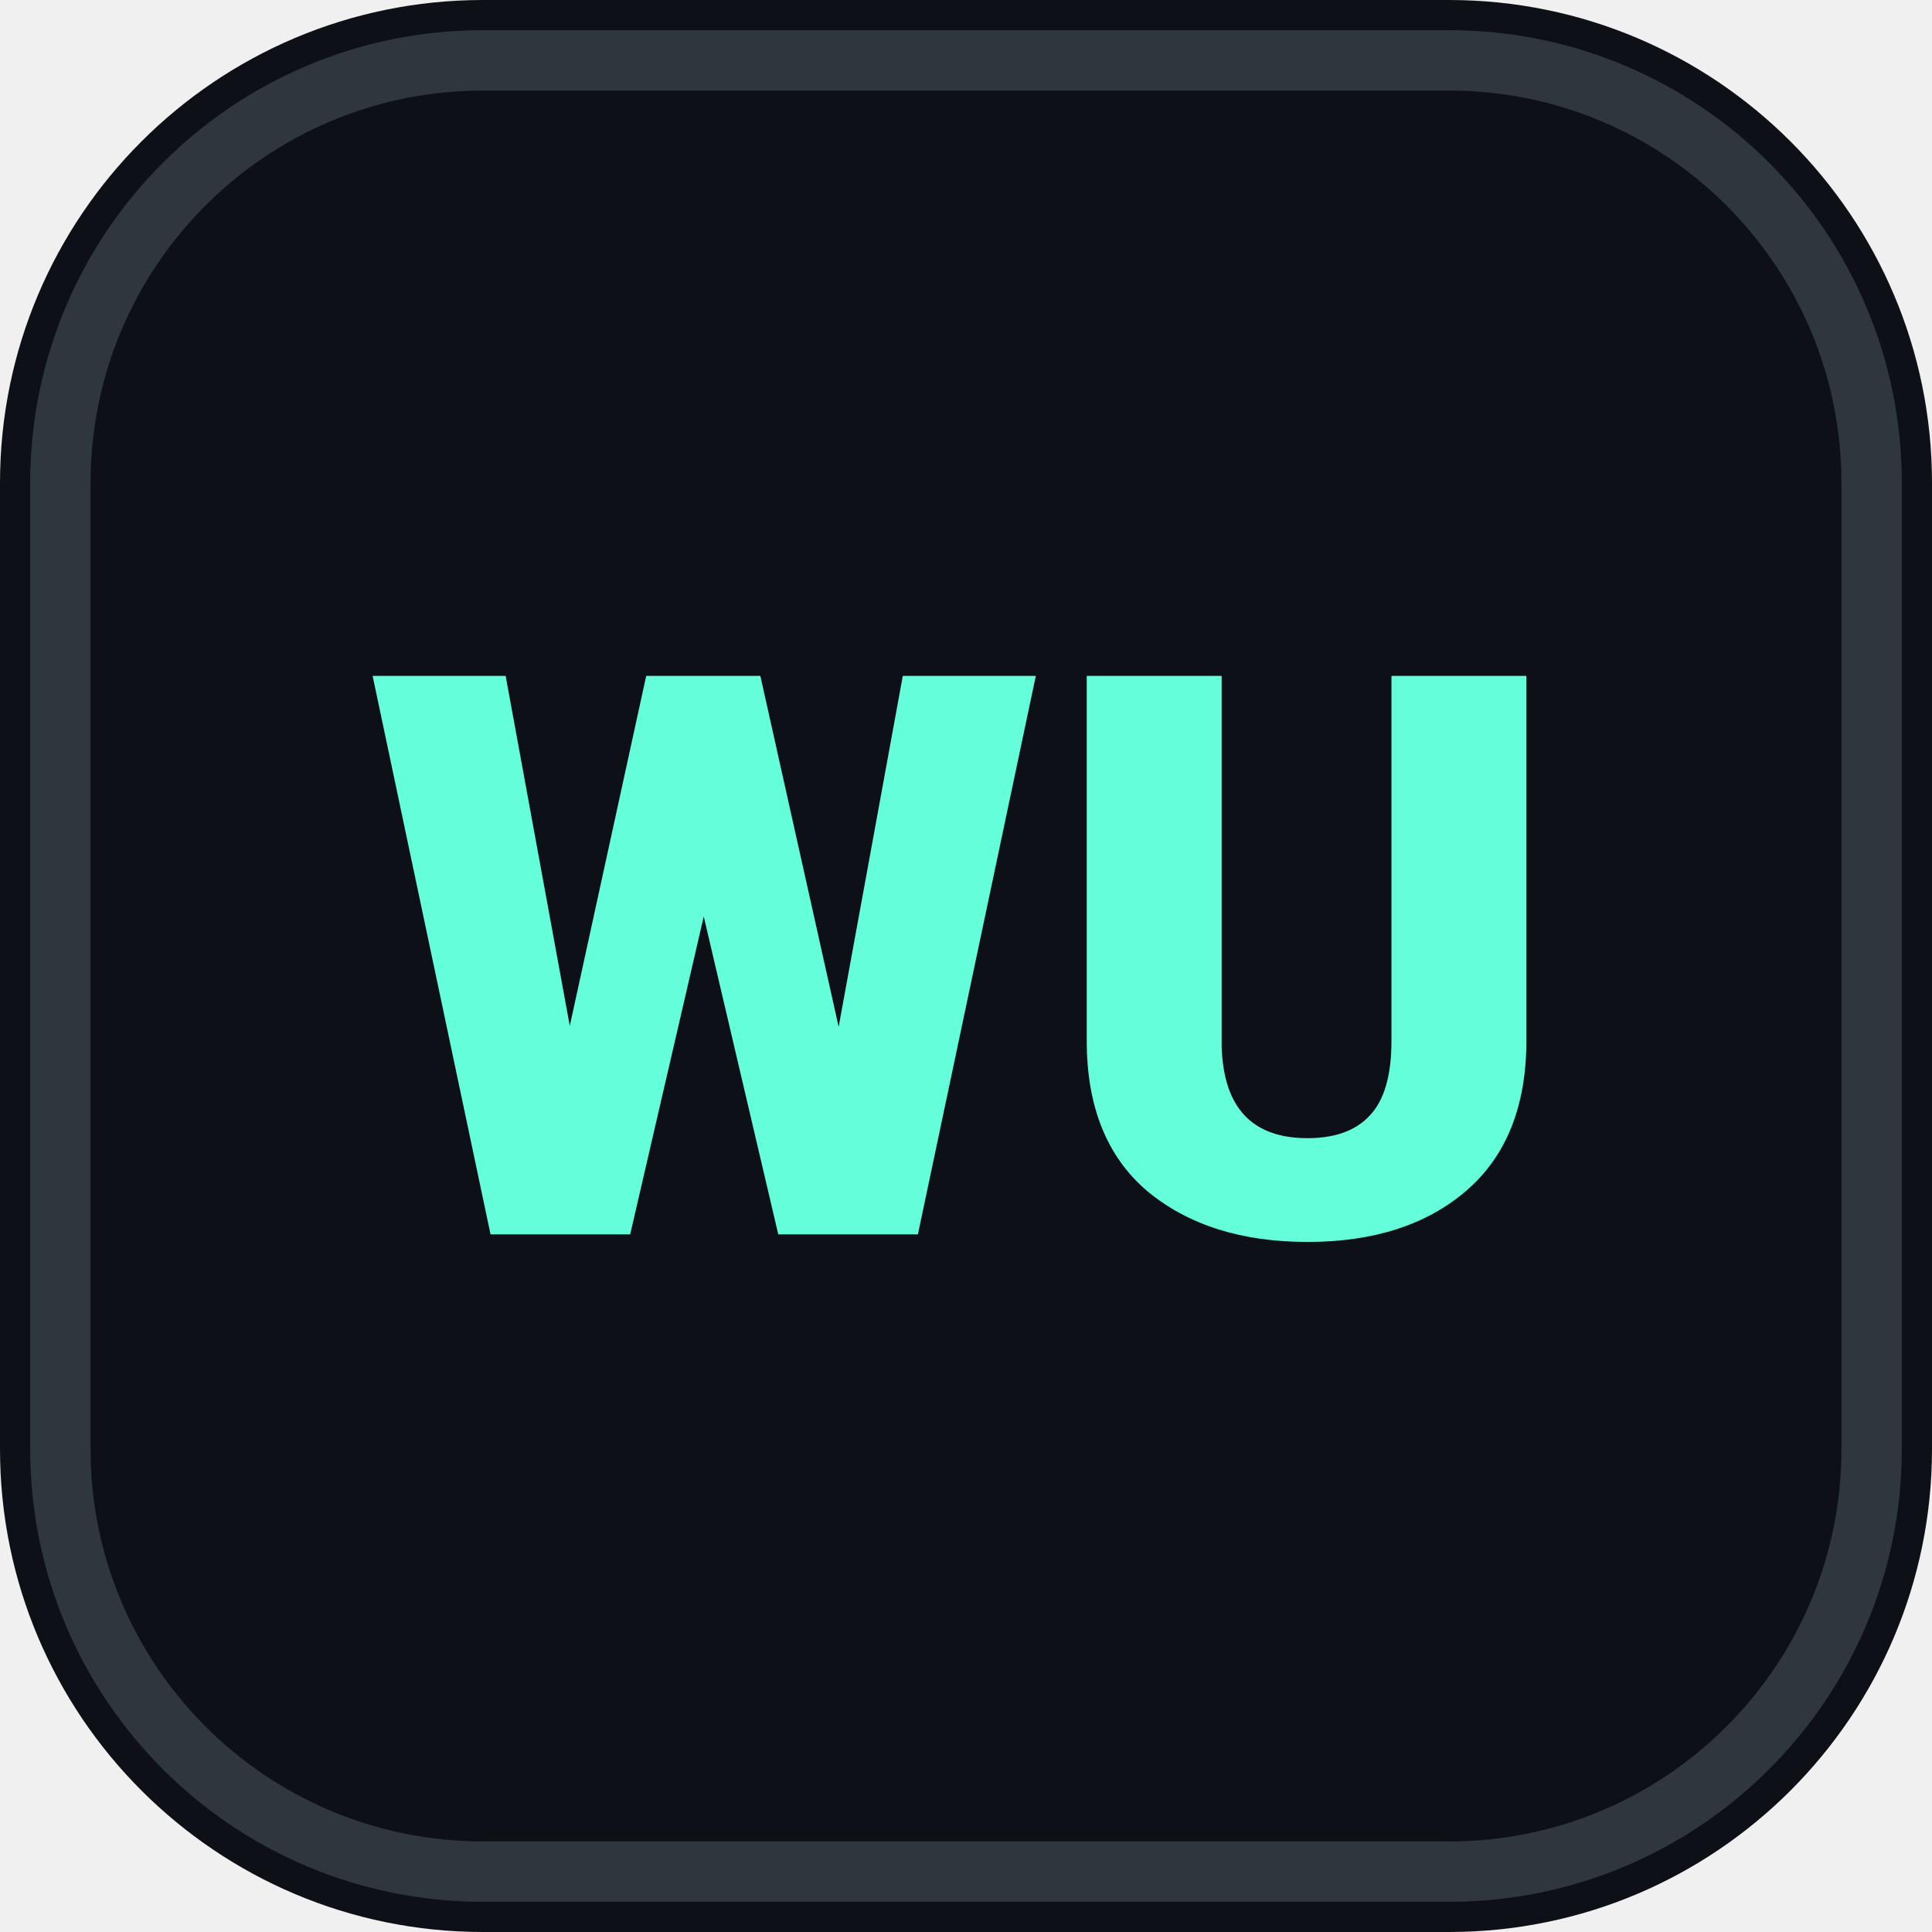
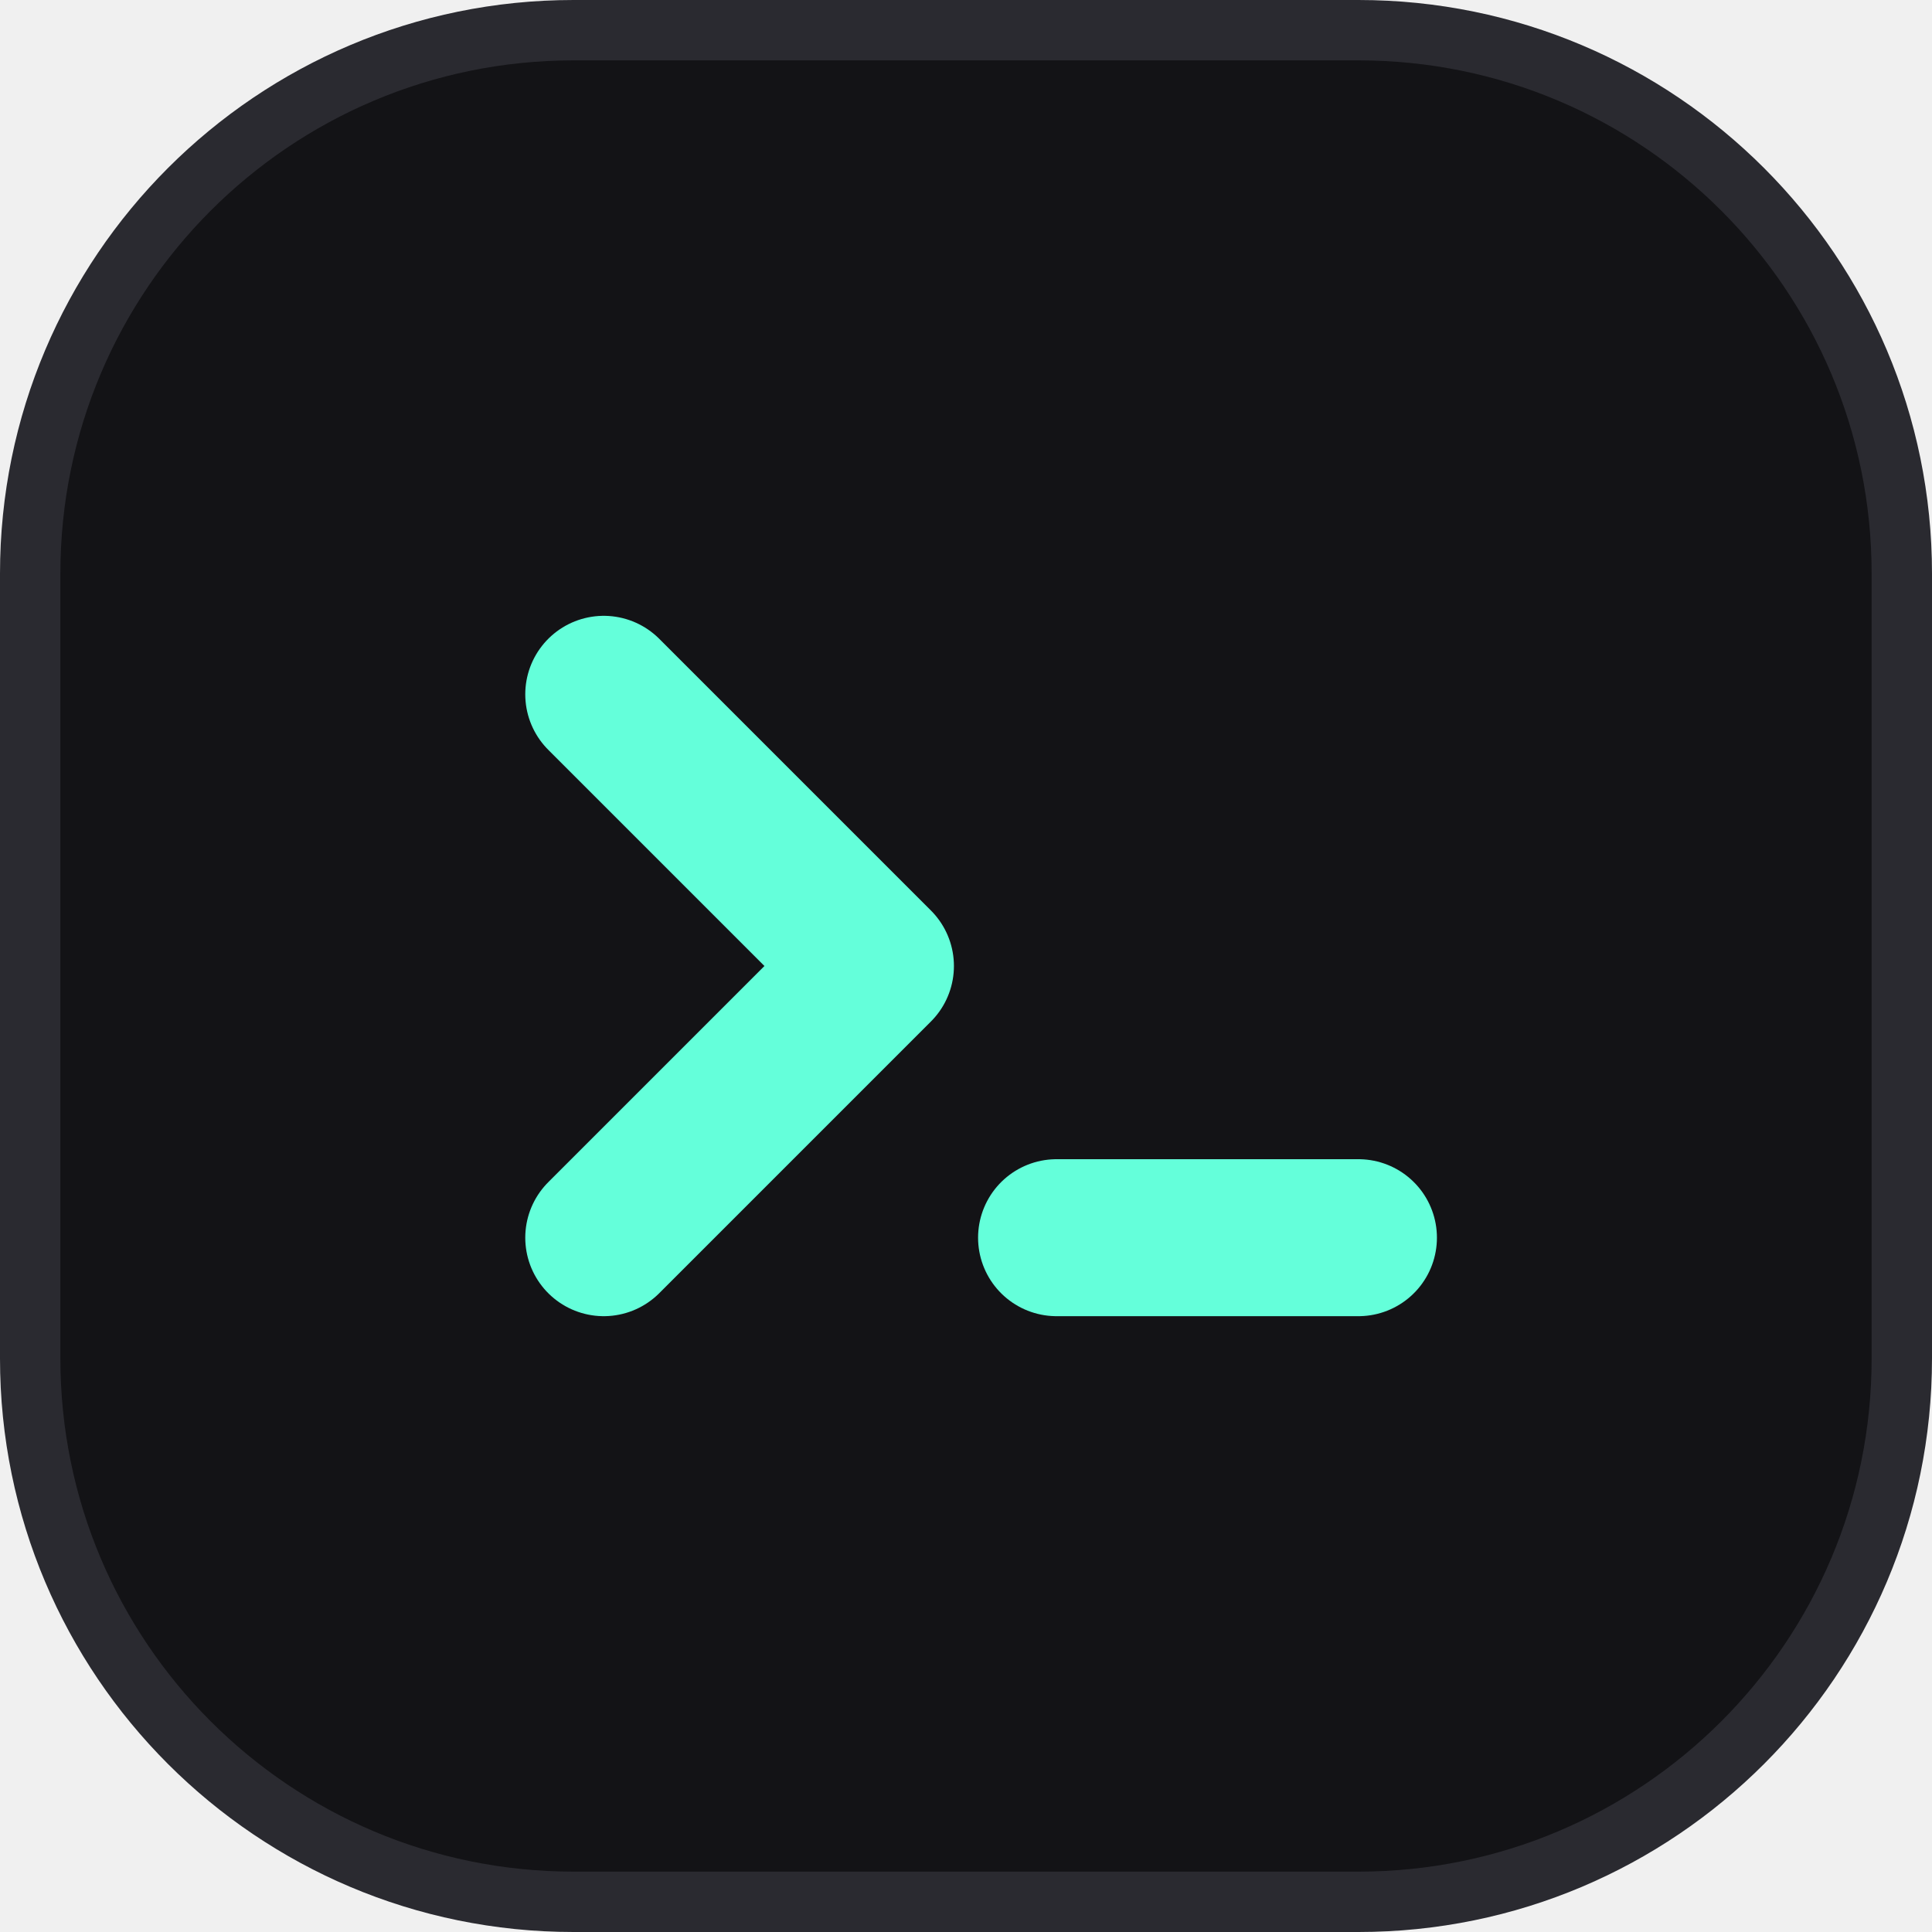
- <svg xmlns="http://www.w3.org/2000/svg" width="32" height="32" viewBox="0 0 32 32" fill="none">
-   <rect width="32" height="32" rx="8" fill="#0D1117" />
-   <rect x="1" y="1" width="30" height="30" rx="7" stroke="#30363D" stroke-width="1" />
-   <text x="16" y="16" font-family="-apple-system, BlinkMacSystemFont, 'Segoe UI', Roboto, Helvetica, Arial, sans-serif" font-size="13" font-weight="800" fill="#64ffda" text-anchor="middle" dominant-baseline="central">WU</text>
+ <svg xmlns="http://www.w3.org/2000/svg" viewBox="0 0 32 32" fill="none">
+   <style>
+     .tile { fill: #131316; stroke: #2a2a30; }
+     .glyph { stroke: #64ffda; }
+     @media (prefers-color-scheme: light) {
+       .tile { fill: #ffffff; stroke: #d4d4d8; }
+       .glyph { stroke: #0d9488; }
+     }
+   </style>
+   <rect class="tile" x="0.5" y="0.5" width="31" height="31" rx="9" />
+   <path class="glyph" d="M10 11.5 14.5 16 10 20.5M17.5 20.5H22.5" stroke-width="2.6" stroke-linecap="round" stroke-linejoin="round" />
</svg>
